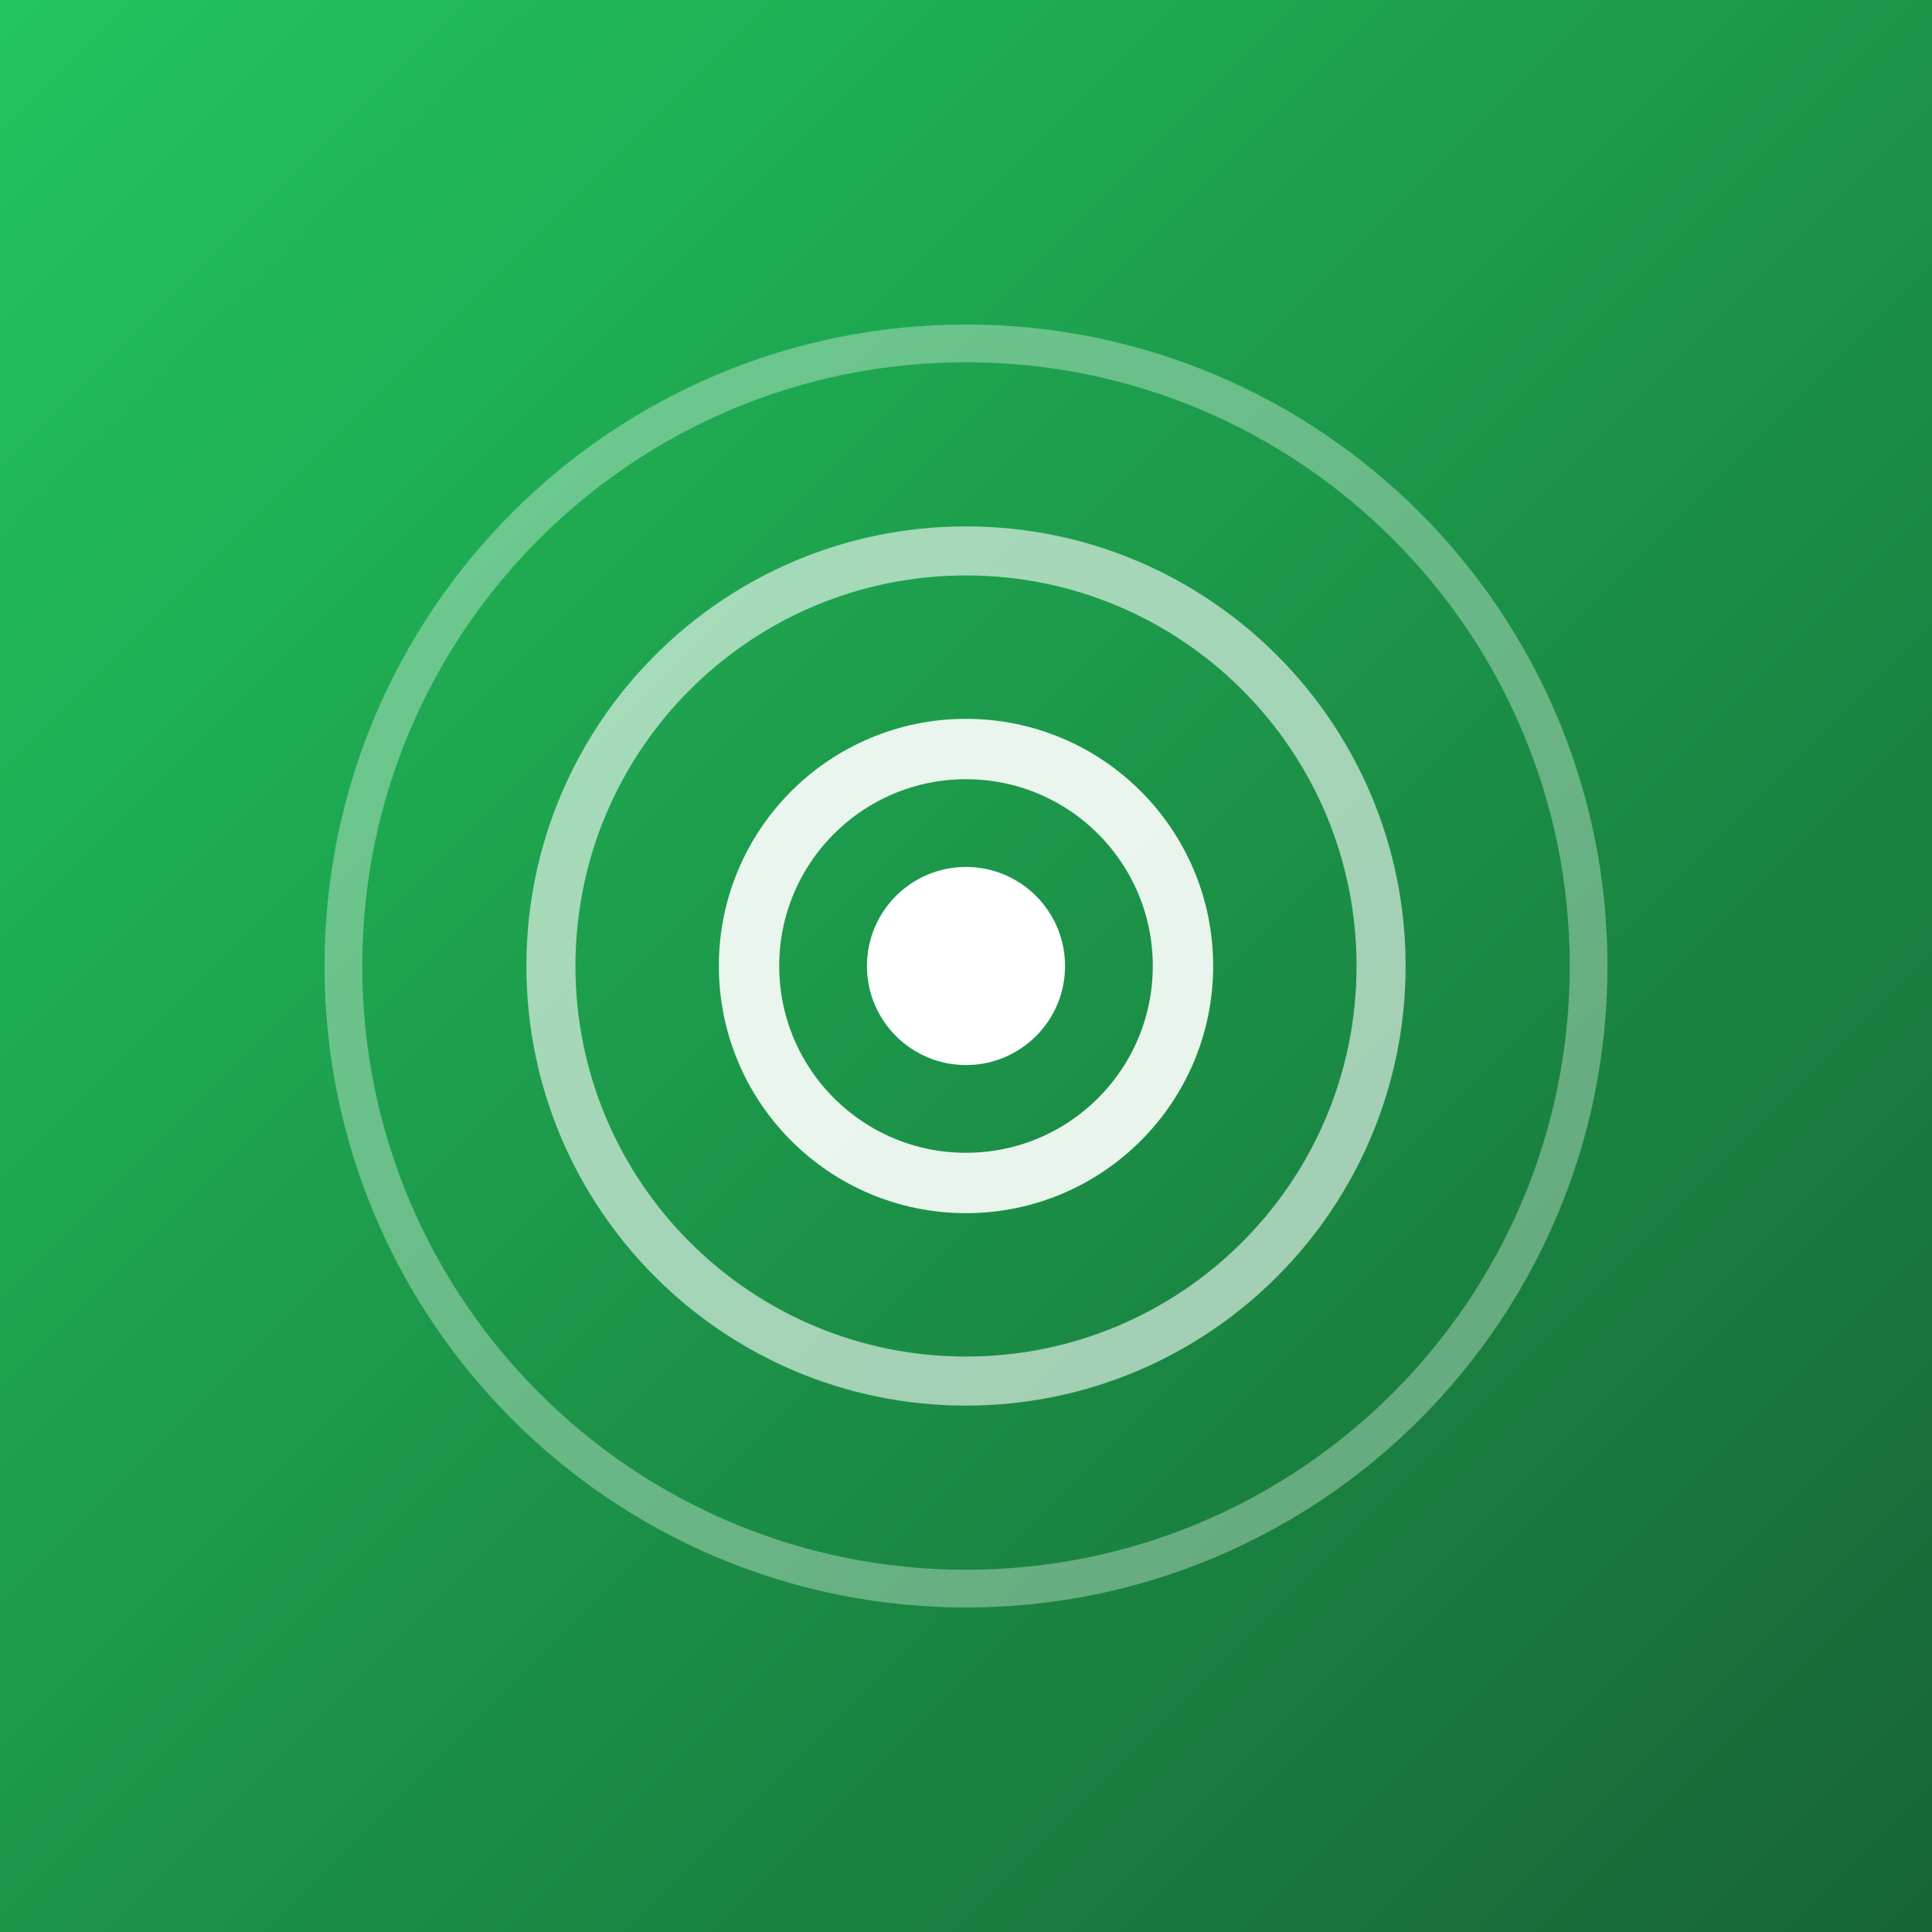
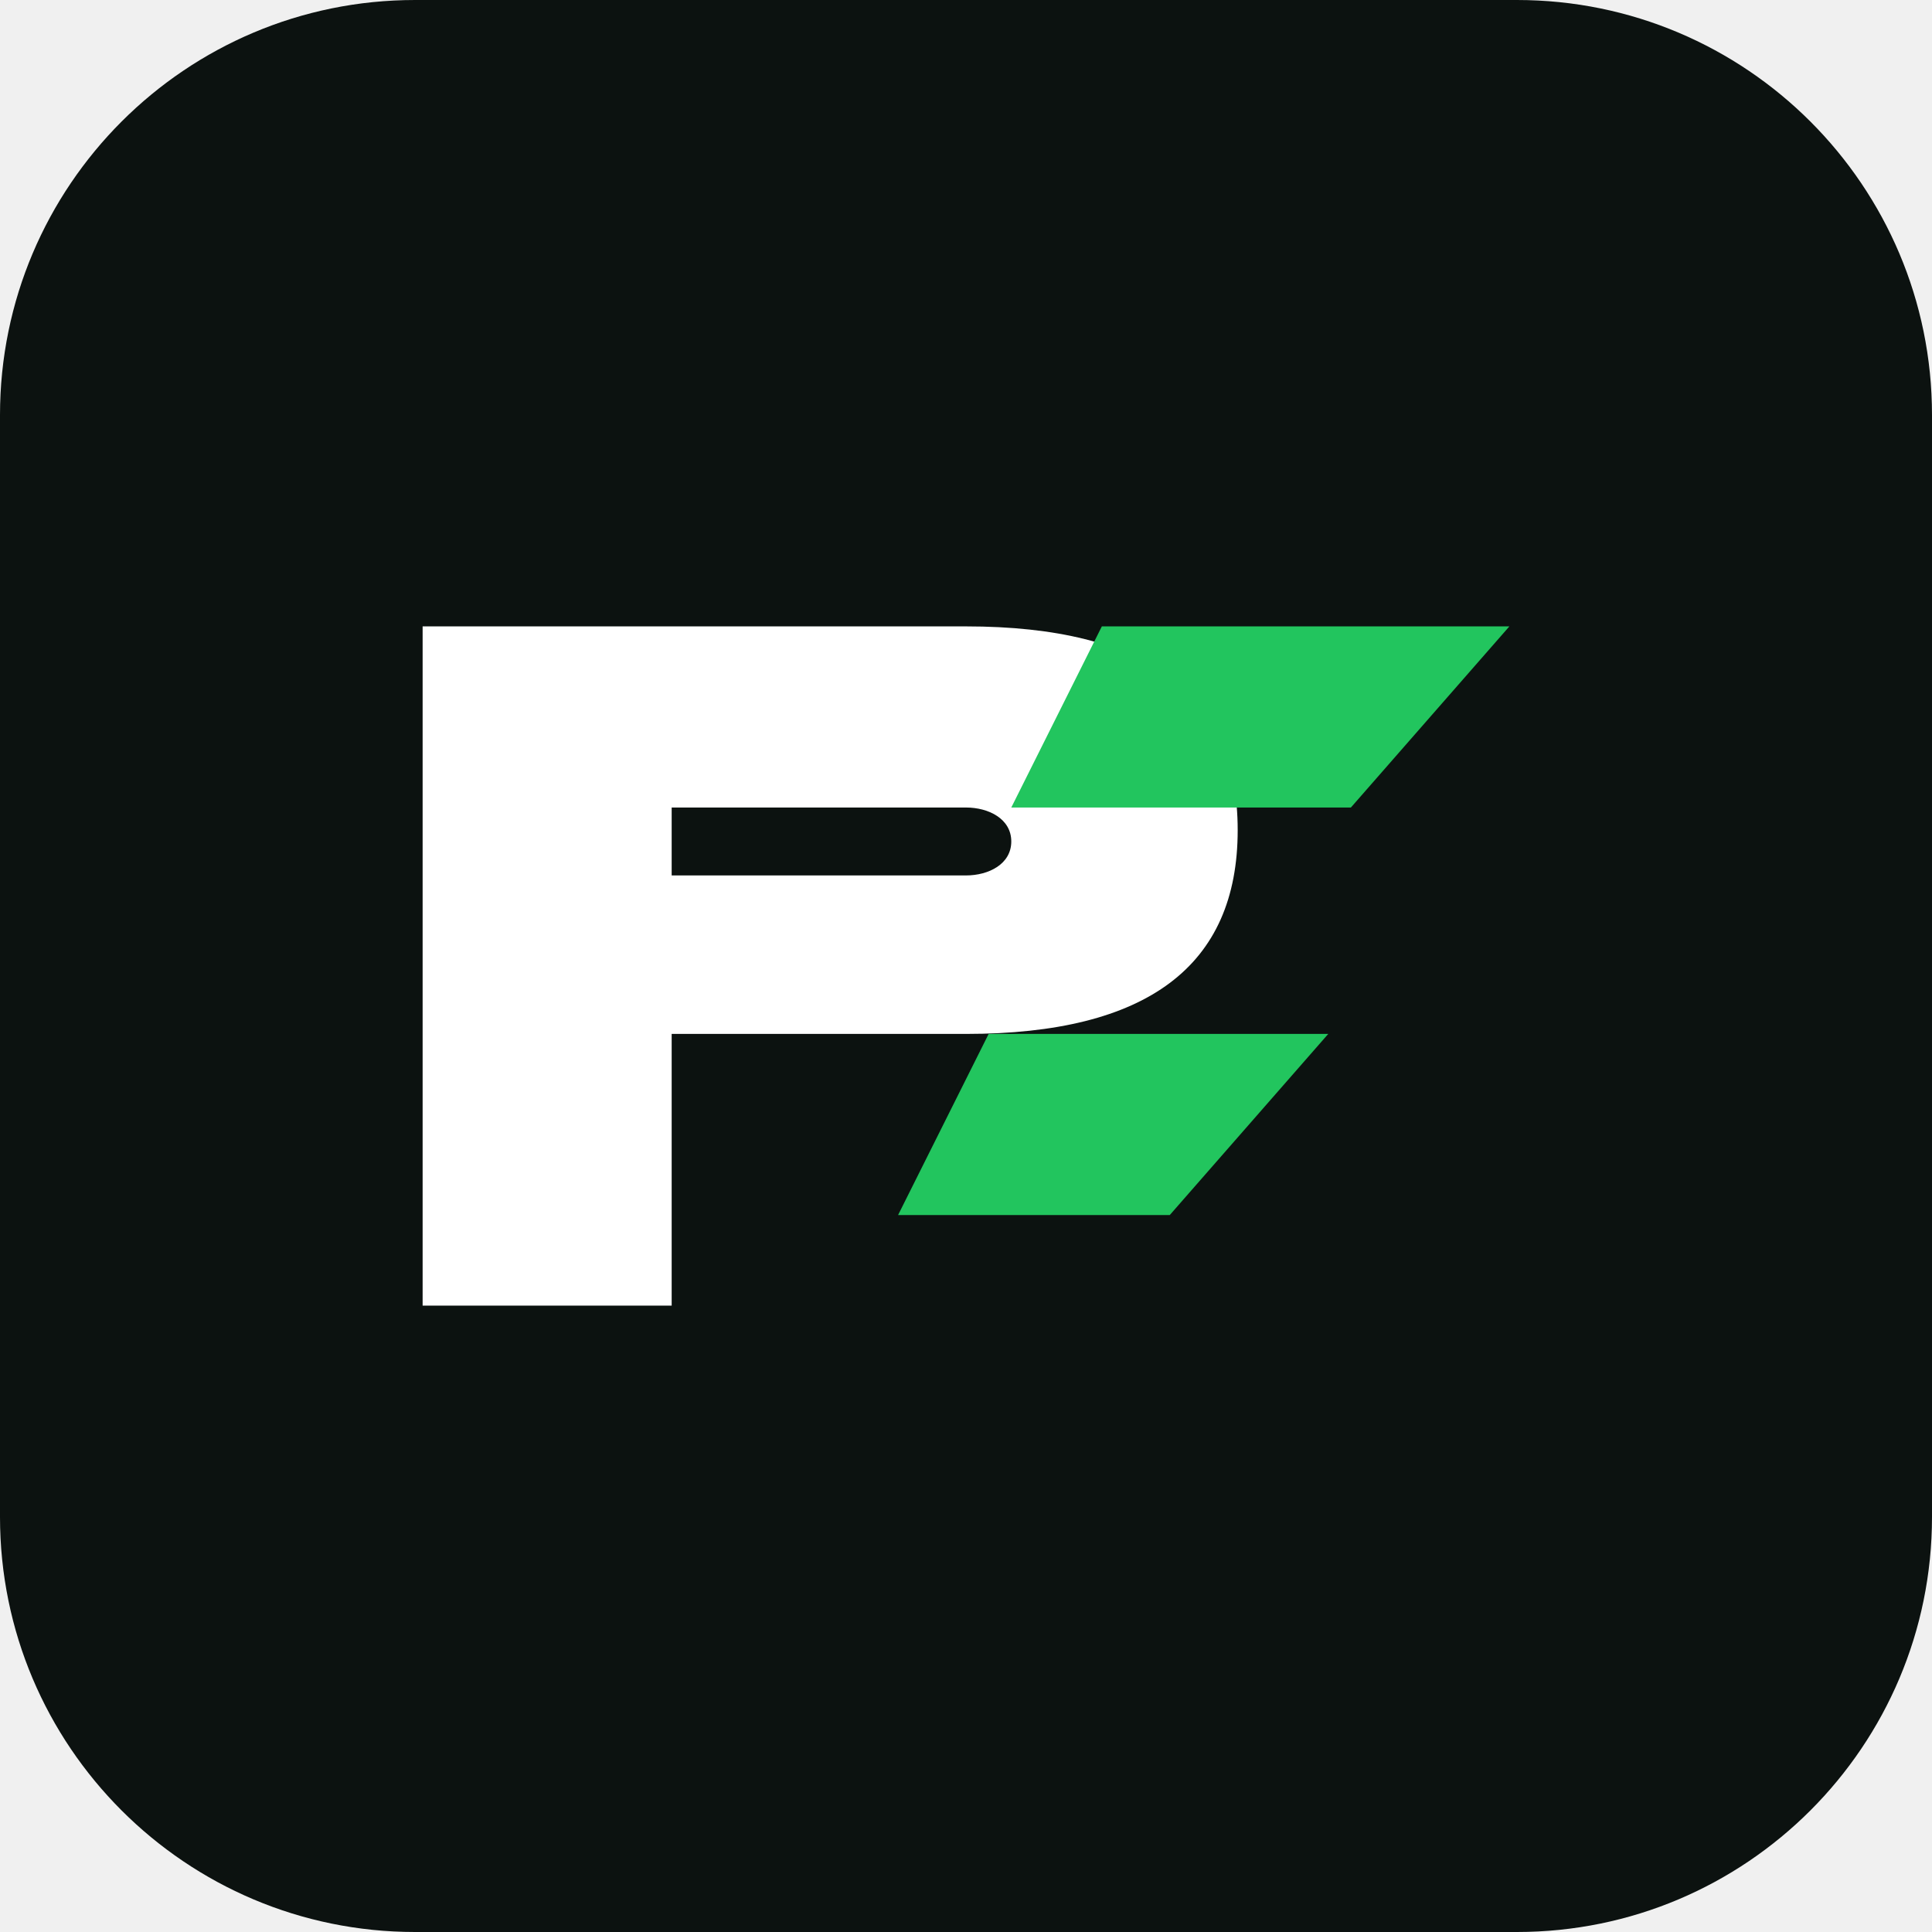
<svg xmlns="http://www.w3.org/2000/svg" viewBox="0 0 1024 1024" fill="none">
-   <defs>
-     <linearGradient id="tile" x1="0" y1="0" x2="1" y2="1">
-       <stop offset="0" stop-color="#22c55e" />
-       <stop offset="1" stop-color="#166534" />
-     </linearGradient>
-   </defs>
-   <rect x="0" y="0" width="1024" height="1024" fill="url(#tile)" />
-   <g stroke="#ffffff" fill="#ffffff">
-     <circle cx="512" cy="512" r="330" stroke-width="20" fill="none" opacity="0.34" />
-     <circle cx="512" cy="512" r="220" stroke-width="26" fill="none" opacity="0.60" />
-     <circle cx="512" cy="512" r="115" stroke-width="32" fill="none" opacity="0.90" />
-     <circle cx="512" cy="512" r="52" />
+   <rect x="0" y="0" width="1024" height="1024" rx="220" fill="#0c1210" />
+   <g transform="translate(188 284) scale(12)">
+     <path d="M3 4h24c8 0 12 3 12 9s-4 9-12 9H14v12H3V4Zm11 8v3h13c1 0 2-.5 2-1.5S28 12 27 12H14Z" fill="#ffffff" />
+     <path d="m33 4 18 0-7 8H29l4-8Zm-5 18h15l-7 8H24l4-8Z" fill="#22c55e" />
  </g>
</svg>
